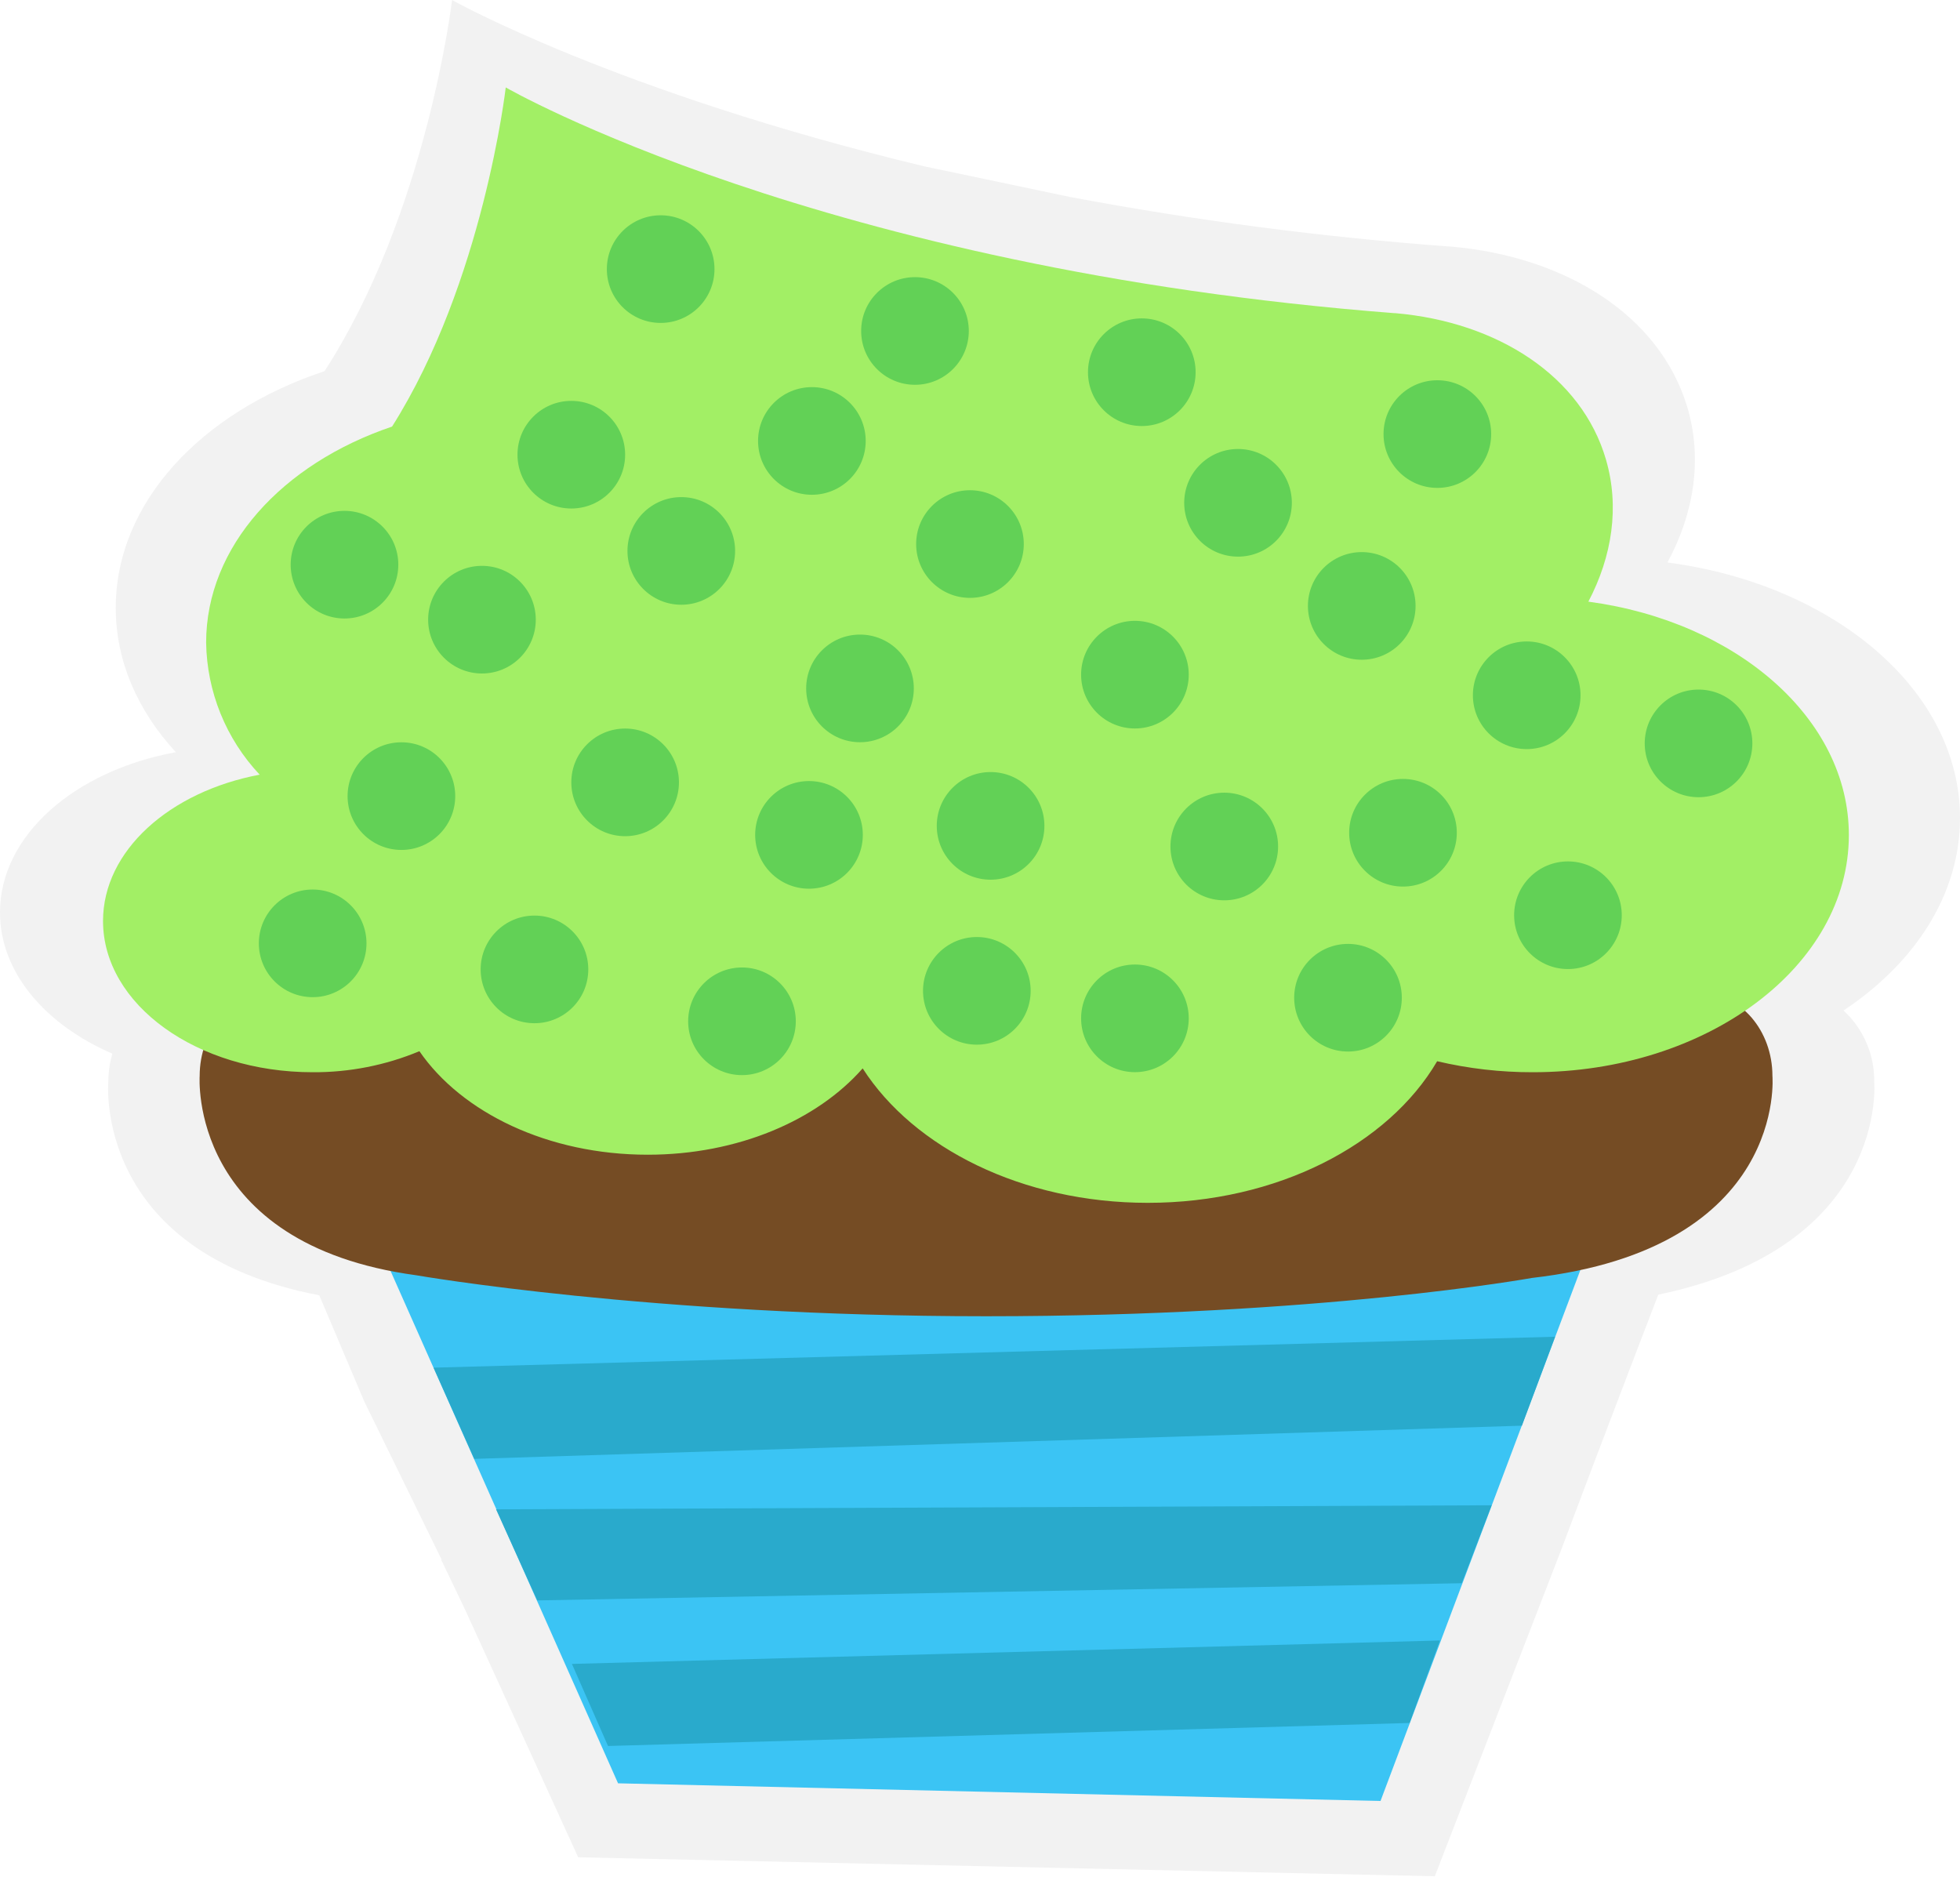
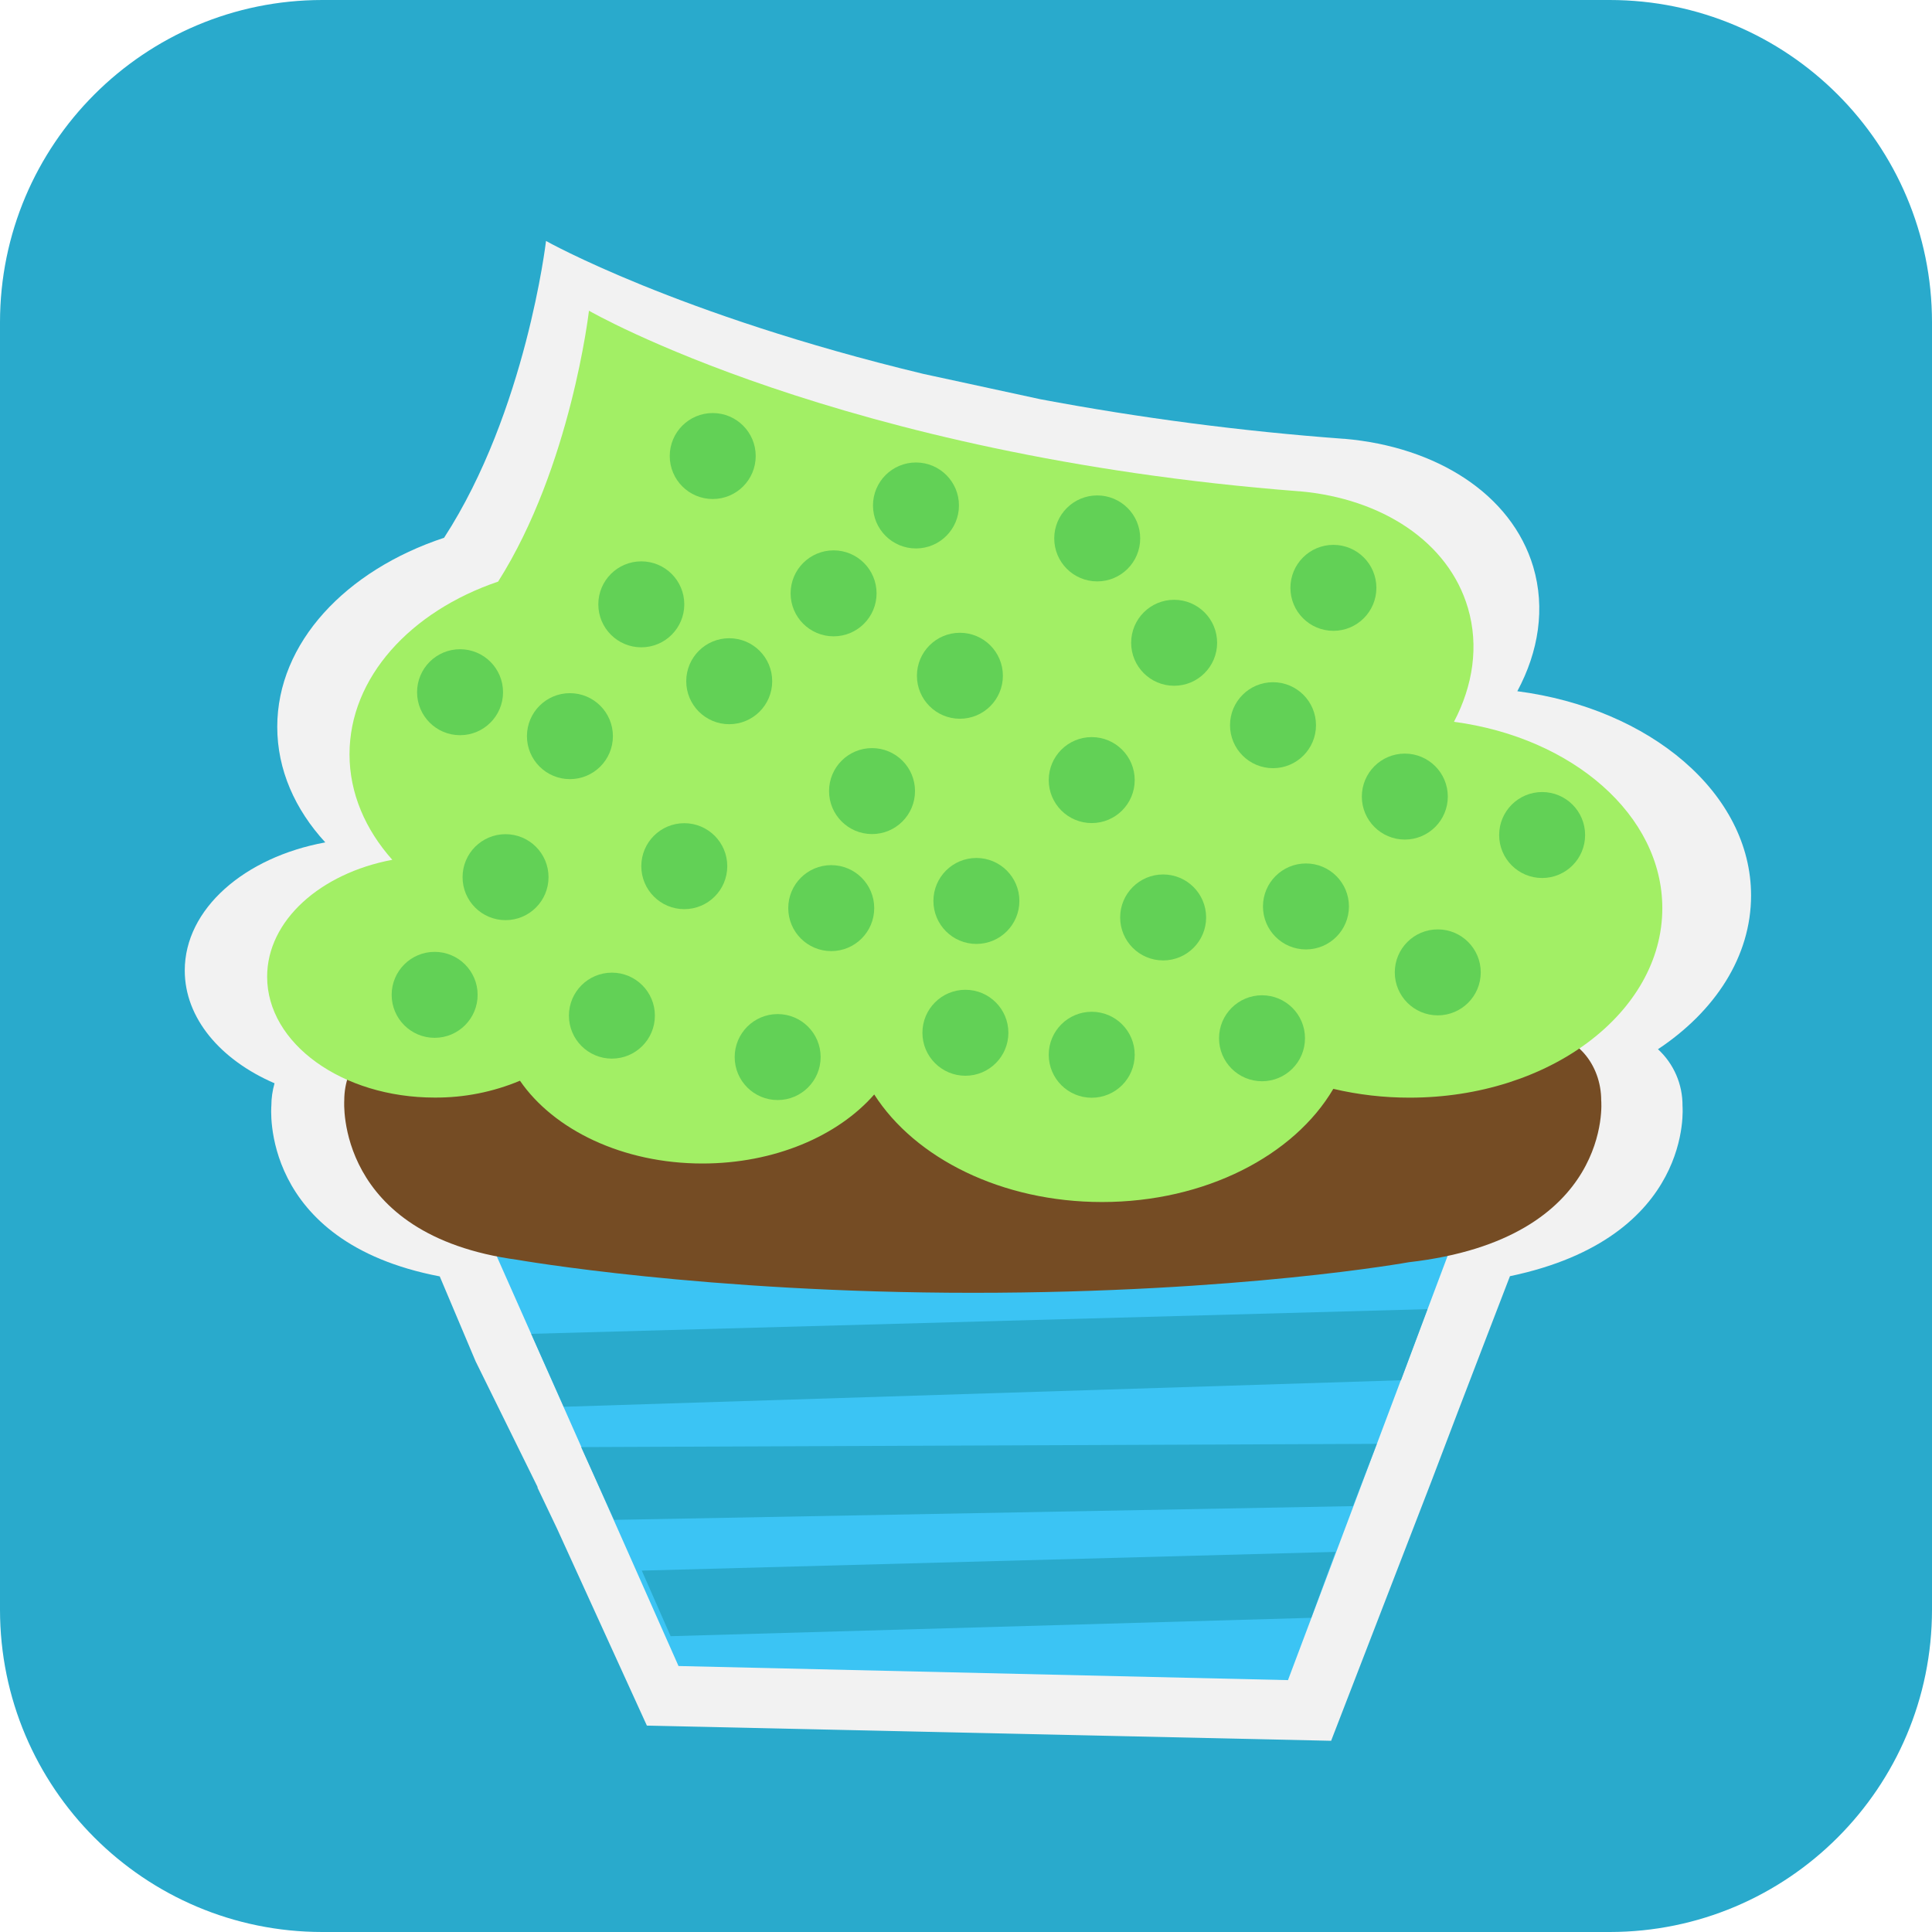
- <svg xmlns="http://www.w3.org/2000/svg" data-name="Layer 1" viewBox="0 0 285.16 273.06">
-   <path d="M134.43 24.19C89.58 13.41 65.77 0 65.77 0s-3.64 31-18.56 54C29.3 59.93 16.84 73.11 16.84 88.43c0 7.79 3.22 15 8.74 21C10.86 112.13 0 121.54 0 132.74c0 8.69 6.54 16.31 16.35 20.55a14.81 14.81 0 00-.59 4.09s-2.29 24.75 30.69 31.06L53 203.89l11.25 23h-.07l3.54 7.4 16.4 35.91 124.63 2.76L227 225.83l4.79-12.69 5.4-14.18 4.07-10.61c33.6-7 31.42-31 31.42-31a13.83 13.83 0 00-4.47-10.34c10.41-6.91 16.95-16.89 16.95-28 0-18.59-18.37-34-42.56-37.18 3.9-7.24 5.12-15.13 2.87-22.65-4-13.28-17.67-21.87-34.4-23.31h-.14a497.57 497.57 0 01-55.23-7.21" fill="#f2f2f2" />
-   <path d="M200.85 262.01l-110.93-2.57L46 160.53s47.17 7.21 96.05 7.21 97-7.21 97-7.21z" fill="#3bc4f4" />
-   <path fill="#29aacc" d="M221.42 207.41L69 212.24l-5.92-13.27 163.17-4.5-4.83 12.94zM212.67 230.33l-134.5 2.5-6-13.25 144.85-.59-4.35 11.34zM205.08 250.66l-116.62 3.35-5.25-11.94 126.29-3.41-4.42 12z" />
-   <path d="M222.86 185.92s-30.67 5.57-79.4 5.57-82.88-5.96-82.88-5.96c-33.29-4.5-31.53-29-31.53-29 0-6.6 4.64-12 10.3-12 0 0 63.36 9 103.55 9s104.68-9 104.68-9c5.66 0 10.29 5.4 10.29 12 0 0 2.24 25.13-35.01 29.39z" fill="#754c24" />
-   <path d="M231.09 87.53c3.47-6.61 4.56-13.81 2.56-20.68-3.53-12.12-15.75-20-30.64-21.29h-.13c-83.62-6.46-129.3-32.84-129.3-32.84s-3.25 28.33-16.54 49.34c-16 5.41-27.05 17.45-27.05 31.43a28.66 28.66 0 007.79 19.21c-13.11 2.47-22.79 11.07-22.79 21.29 0 12.15 13.65 22 30.5 22a39.75 39.75 0 0015.53-3.06c6.15 8.94 18.71 15.06 33.22 15.06 13.11 0 24.63-5 31.27-12.56 7.42 11.57 23.21 19.56 41.48 19.56 18.81 0 35-8.47 42.1-20.6a60.29 60.29 0 0013.9 1.6c25.4 0 46-15.44 46-34.5.01-16.96-16.35-31.08-37.9-33.96z" fill="#a2ef65" />
-   <circle cx="45.49" cy="137.24" r="7.83" fill="#62d156" />
-   <circle cx="77.76" cy="141.03" r="7.83" fill="#62d156" />
-   <circle cx="107.95" cy="148.58" r="7.83" fill="#62d156" />
-   <circle cx="58.4" cy="115.82" r="7.83" fill="#62d156" />
-   <circle cx="90.95" cy="113.82" r="7.83" fill="#62d156" />
-   <circle cx="117.7" cy="121.46" r="7.83" fill="#62d156" />
-   <circle cx="142.12" cy="144.15" r="7.83" fill="#62d156" />
-   <circle cx="144.12" cy="120.15" r="7.83" fill="#62d156" />
-   <circle cx="165.12" cy="148.15" r="7.83" fill="#62d156" />
-   <circle cx="178.12" cy="123.15" r="7.83" fill="#62d156" />
-   <circle cx="222.12" cy="101.15" r="7.83" fill="#62d156" />
-   <circle cx="228.12" cy="133.15" r="7.83" fill="#62d156" />
-   <circle cx="204.12" cy="121.15" r="7.83" fill="#62d156" />
-   <circle cx="196.12" cy="145.15" r="7.83" fill="#62d156" />
-   <circle cx="209.12" cy="63.15" r="7.83" fill="#62d156" />
-   <circle cx="198.12" cy="88.15" r="7.83" fill="#62d156" />
-   <circle cx="165.12" cy="98.15" r="7.83" fill="#62d156" />
-   <circle cx="125.12" cy="100.15" r="7.83" fill="#62d156" />
-   <circle cx="99.12" cy="80.15" r="7.83" fill="#62d156" />
-   <circle cx="118.12" cy="64.15" r="7.83" fill="#62d156" />
-   <circle cx="180.12" cy="73.15" r="7.83" fill="#62d156" />
-   <circle cx="96.12" cy="39.15" r="7.83" fill="#62d156" />
-   <circle cx="83.12" cy="66.15" r="7.83" fill="#62d156" />
-   <circle cx="50.12" cy="82.15" r="7.83" fill="#62d156" />
-   <circle cx="70.12" cy="90.15" r="7.83" fill="#62d156" />
-   <circle cx="247.12" cy="108.15" r="7.83" fill="#62d156" />
-   <circle cx="141.12" cy="79.15" r="7.83" fill="#62d156" />
-   <circle cx="133.12" cy="48.15" r="7.83" fill="#62d156" />
-   <circle cx="166.12" cy="54.15" r="7.83" fill="#62d156" />
+ <svg xmlns="http://www.w3.org/2000/svg" viewBox="0 0 485 485">
+   <rect width="485" height="485" rx="80.93" fill="#29AACC" data-name="Layer 3" />
+   <g data-name="Layer 2">
+     <path d="M231.75 93.85c-61.85-14.87-94.68-33.36-94.68-33.36s-5 42.79-25.59 74.51c-24.69 8.18-41.88 26.35-41.88 47.47 0 10.74 4.44 20.72 12.06 29-20.3 3.72-35.28 16.7-35.28 32.15 0 12 9 22.48 22.54 28.32a20.51 20.51 0 00-.8 5.65s-3.21 34.12 42.27 42.83l9 21.31L135 373.39h-.1l4.89 10.25 22.6 49.55L334.16 437l25.12-65 6.66-17.5 7.48-19.5 5.63-14.63c46.32-9.69 43.32-42.72 43.32-42.72a19.1 19.1 0 00-6.16-14.26c14.36-9.53 23.37-23.29 23.37-38.59 0-25.64-25.33-46.94-58.68-51.28 5.37-10 7.06-20.85 4-31.22-5.47-18.31-24.37-30.16-47.44-32.15h-.19a686 686 0 01-76.16-9.94" fill="#f2f2f2" />
+     <path d="M323.33 421.77l-153-3.54-60.52-136.43s65 9.93 132.44 9.93S376 281.8 376 281.8z" fill="#3bc4f4" />
+     <path fill="#29aacc" d="M351.69 346.49l-210.17 6.66-8.17-18.31 225-6.2-6.66 17.85zM339.62 378.09l-185.46 3.45-8.27-18.27 199.74-.81-6.01 15.63zM329.16 406.13l-160.81 4.61-7.24-16.46 174.14-4.7-6.09 16.55z" />
+     <path d="M353.67 316.86s-42.29 7.68-109.48 7.68-114.29-8.28-114.29-8.28c-45.9-6.2-43.48-40-43.48-40 0-9.1 6.39-16.55 14.2-16.55 0 0 87.37 12.41 142.78 12.41s144.36-12.41 144.36-12.41c7.81 0 14.2 7.45 14.2 16.55.04.02 3.04 34.74-48.29 40.6z" fill="#754c24" />
+     <path d="M365 181.2c4.78-9.12 6.28-19.05 3.52-28.51-4.87-16.72-21.7-27.54-42.25-29.36h-.17C210.82 114.4 147.85 78 147.85 78s-4.48 39.07-22.8 68c-22 7.47-37.31 24.07-37.31 43.35 0 9.81 4 18.92 10.74 26.49-18.07 3.4-31.42 15.25-31.42 29.36 0 16.75 18.83 30.33 42.06 30.33a54.5 54.5 0 0021.41-4.23c8.48 12.33 25.8 20.78 45.81 20.78 18.08 0 34-6.9 43.12-17.33 10.23 16 32 27 57.19 27 25.94 0 48.23-11.68 58.06-28.41a83.25 83.25 0 0019.16 2.21c35 0 63.43-21.3 63.43-47.57 0-23.38-22.57-42.83-52.3-46.78z" fill="#a2ef65" />
+     <circle cx="109.11" cy="249.74" r="10.79" fill="#62d156" />
+     <circle cx="153.61" cy="254.96" r="10.79" fill="#62d156" />
+     <circle cx="195.22" cy="265.36" r="10.79" fill="#62d156" />
+     <circle cx="126.91" cy="220.2" r="10.79" fill="#62d156" />
+     <circle cx="171.78" cy="217.44" r="10.79" fill="#62d156" />
+     <circle cx="208.67" cy="227.97" r="10.79" fill="#62d156" />
+     <circle cx="242.35" cy="259.26" r="10.79" fill="#62d156" />
+     <circle cx="245.11" cy="226.17" r="10.79" fill="#62d156" />
+     <circle cx="274.06" cy="264.78" r="10.79" fill="#62d156" />
+     <circle cx="291.99" cy="230.31" r="10.79" fill="#62d156" />
+     <circle cx="352.66" cy="199.97" r="10.79" fill="#62d156" />
+     <circle cx="360.93" cy="244.1" r="10.79" fill="#62d156" />
+     <circle cx="327.84" cy="227.55" r="10.79" fill="#62d156" />
+     <circle cx="316.81" cy="260.64" r="10.79" fill="#62d156" />
+     <circle cx="334.73" cy="147.57" r="10.79" fill="#62d156" />
+     <circle cx="319.57" cy="182.05" r="10.79" fill="#62d156" />
+     <circle cx="274.06" cy="195.83" r="10.79" fill="#62d156" />
+     <circle cx="218.91" cy="198.59" r="10.79" fill="#62d156" />
+     <circle cx="183.06" cy="171.01" r="10.79" fill="#62d156" />
+     <circle cx="209.26" cy="148.95" r="10.79" fill="#62d156" />
+     <circle cx="294.75" cy="161.36" r="10.79" fill="#62d156" />
+     <circle cx="178.92" cy="114.48" r="10.79" fill="#62d156" />
+     <circle cx="160.99" cy="151.71" r="10.79" fill="#62d156" />
+     <circle cx="115.49" cy="173.77" r="10.79" fill="#62d156" />
+     <circle cx="143.07" cy="184.8" r="10.79" fill="#62d156" />
+     <circle cx="387.13" cy="209.62" r="10.79" fill="#62d156" />
+     <circle cx="240.97" cy="169.64" r="10.79" fill="#62d156" />
+     <circle cx="229.94" cy="126.89" r="10.79" fill="#62d156" />
+     <circle cx="275.44" cy="135.16" r="10.79" fill="#62d156" />
+   </g>
</svg>
